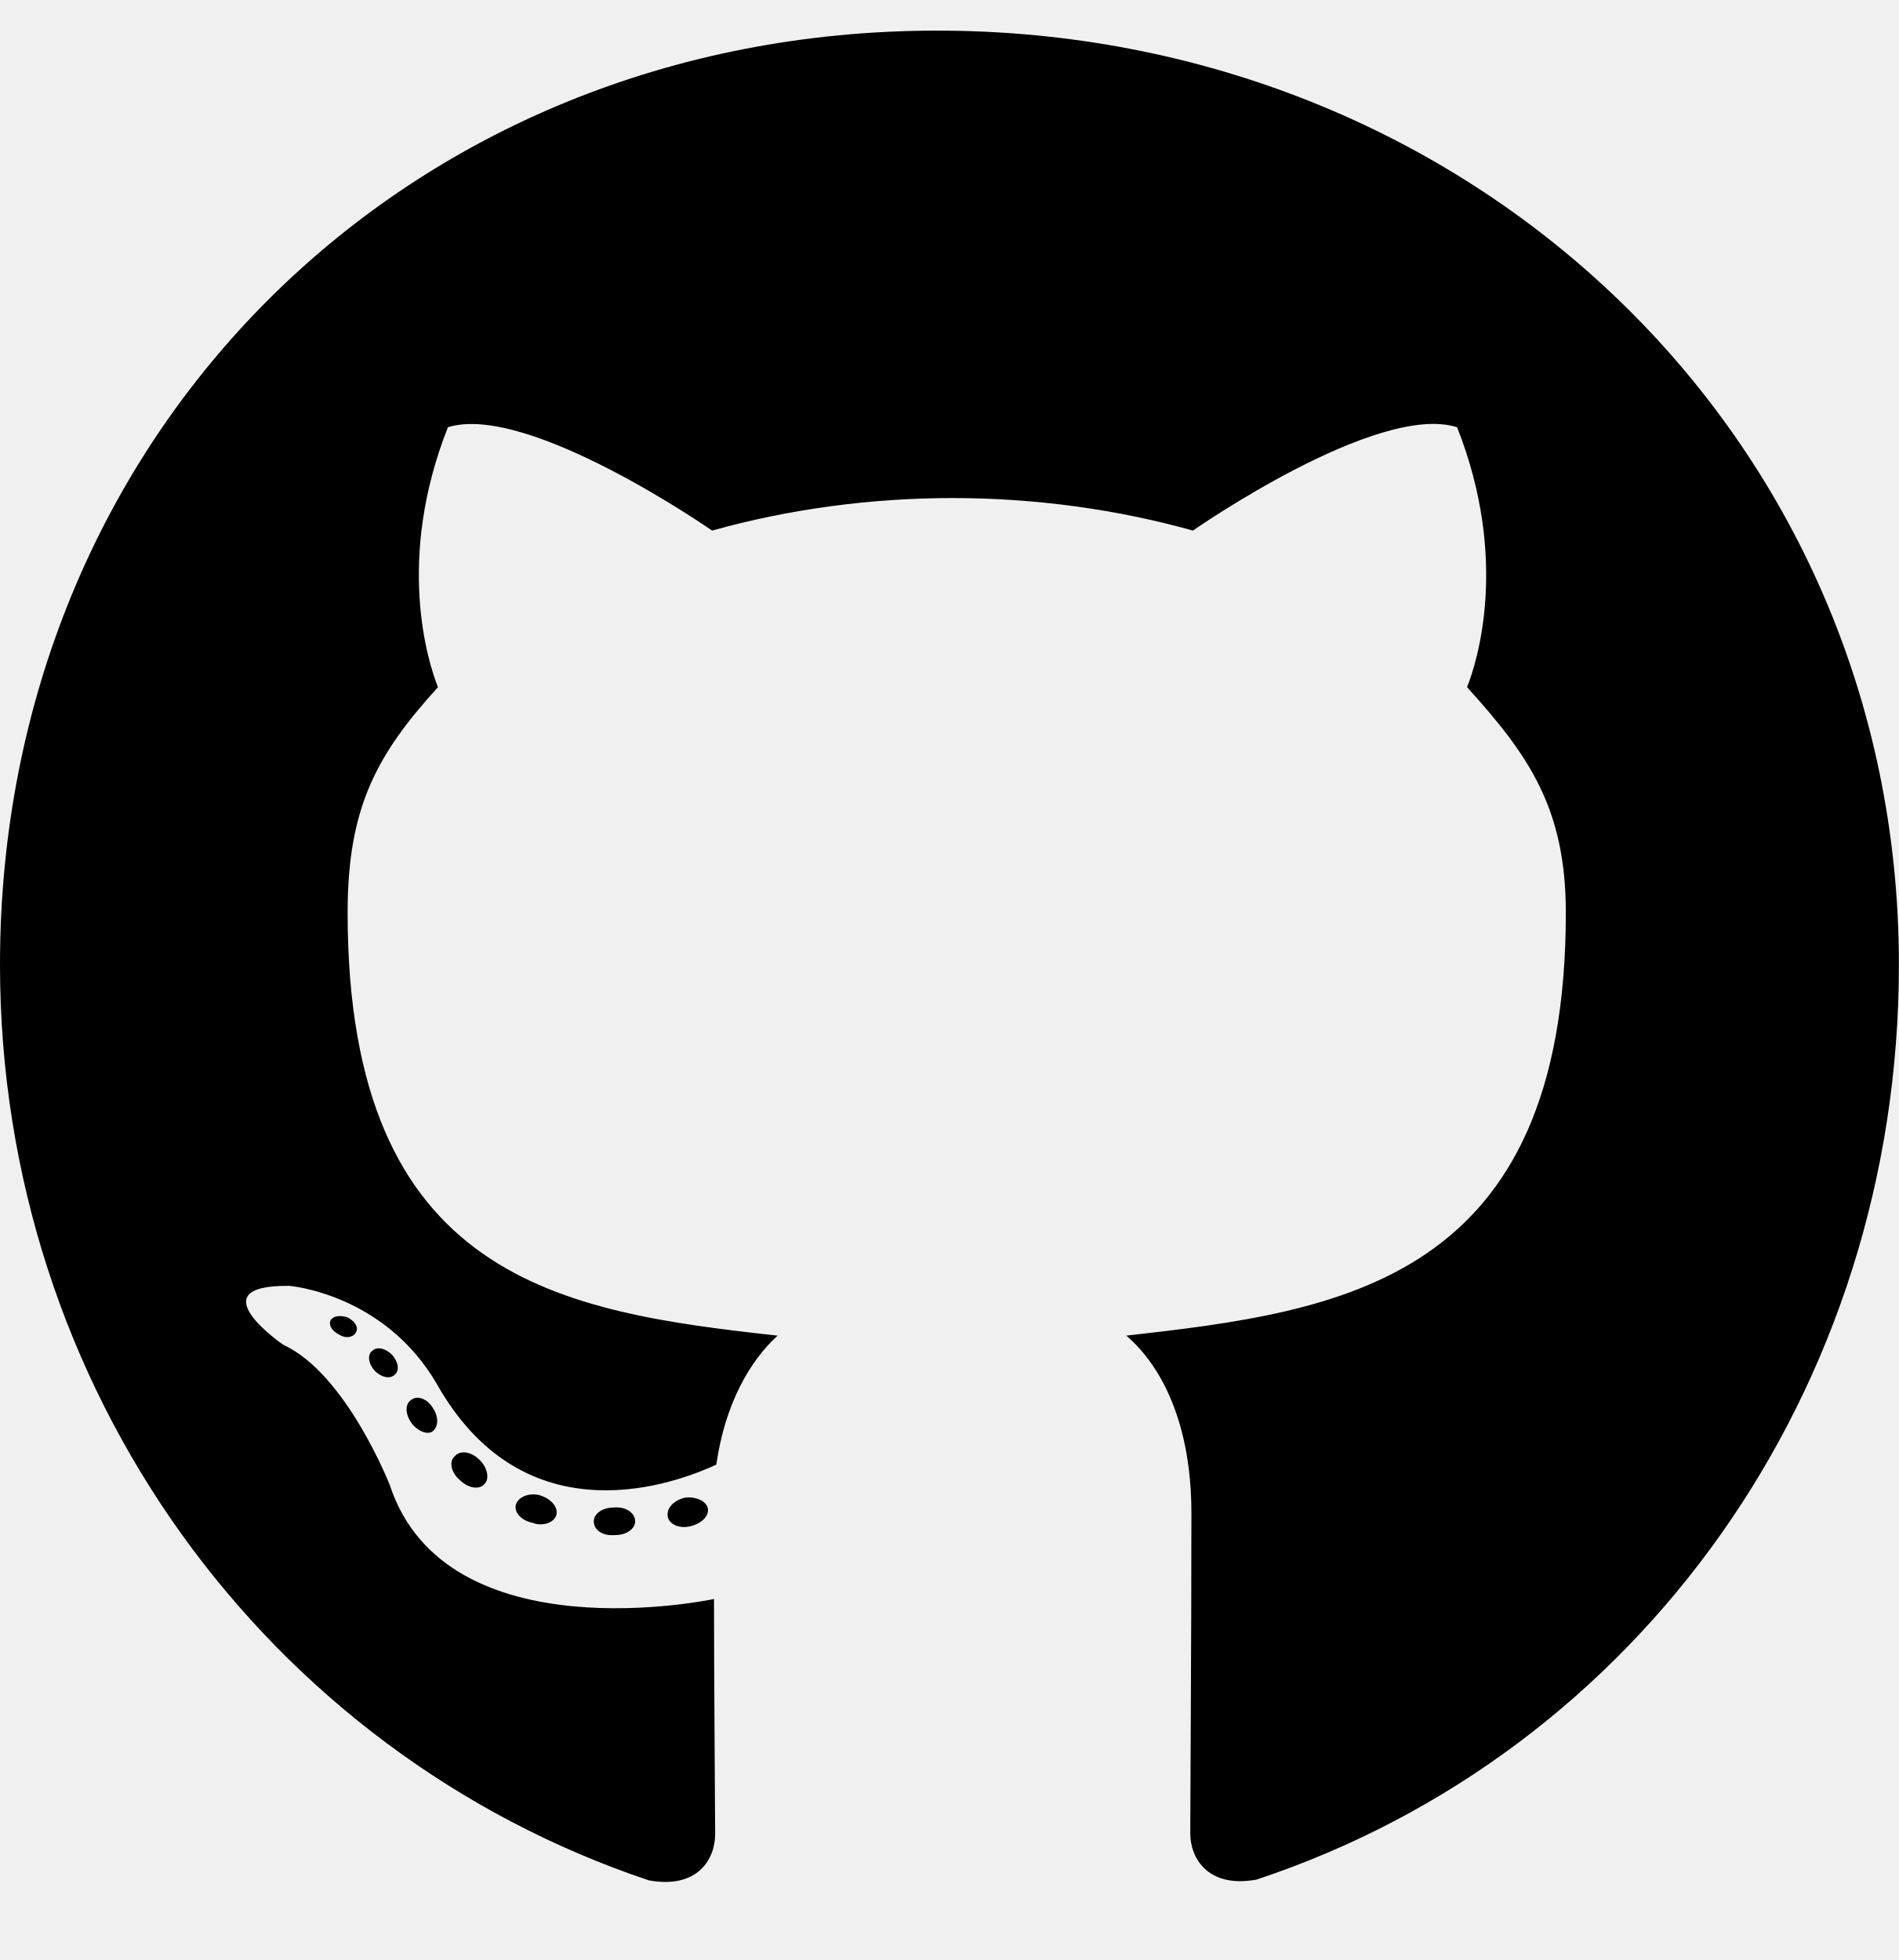
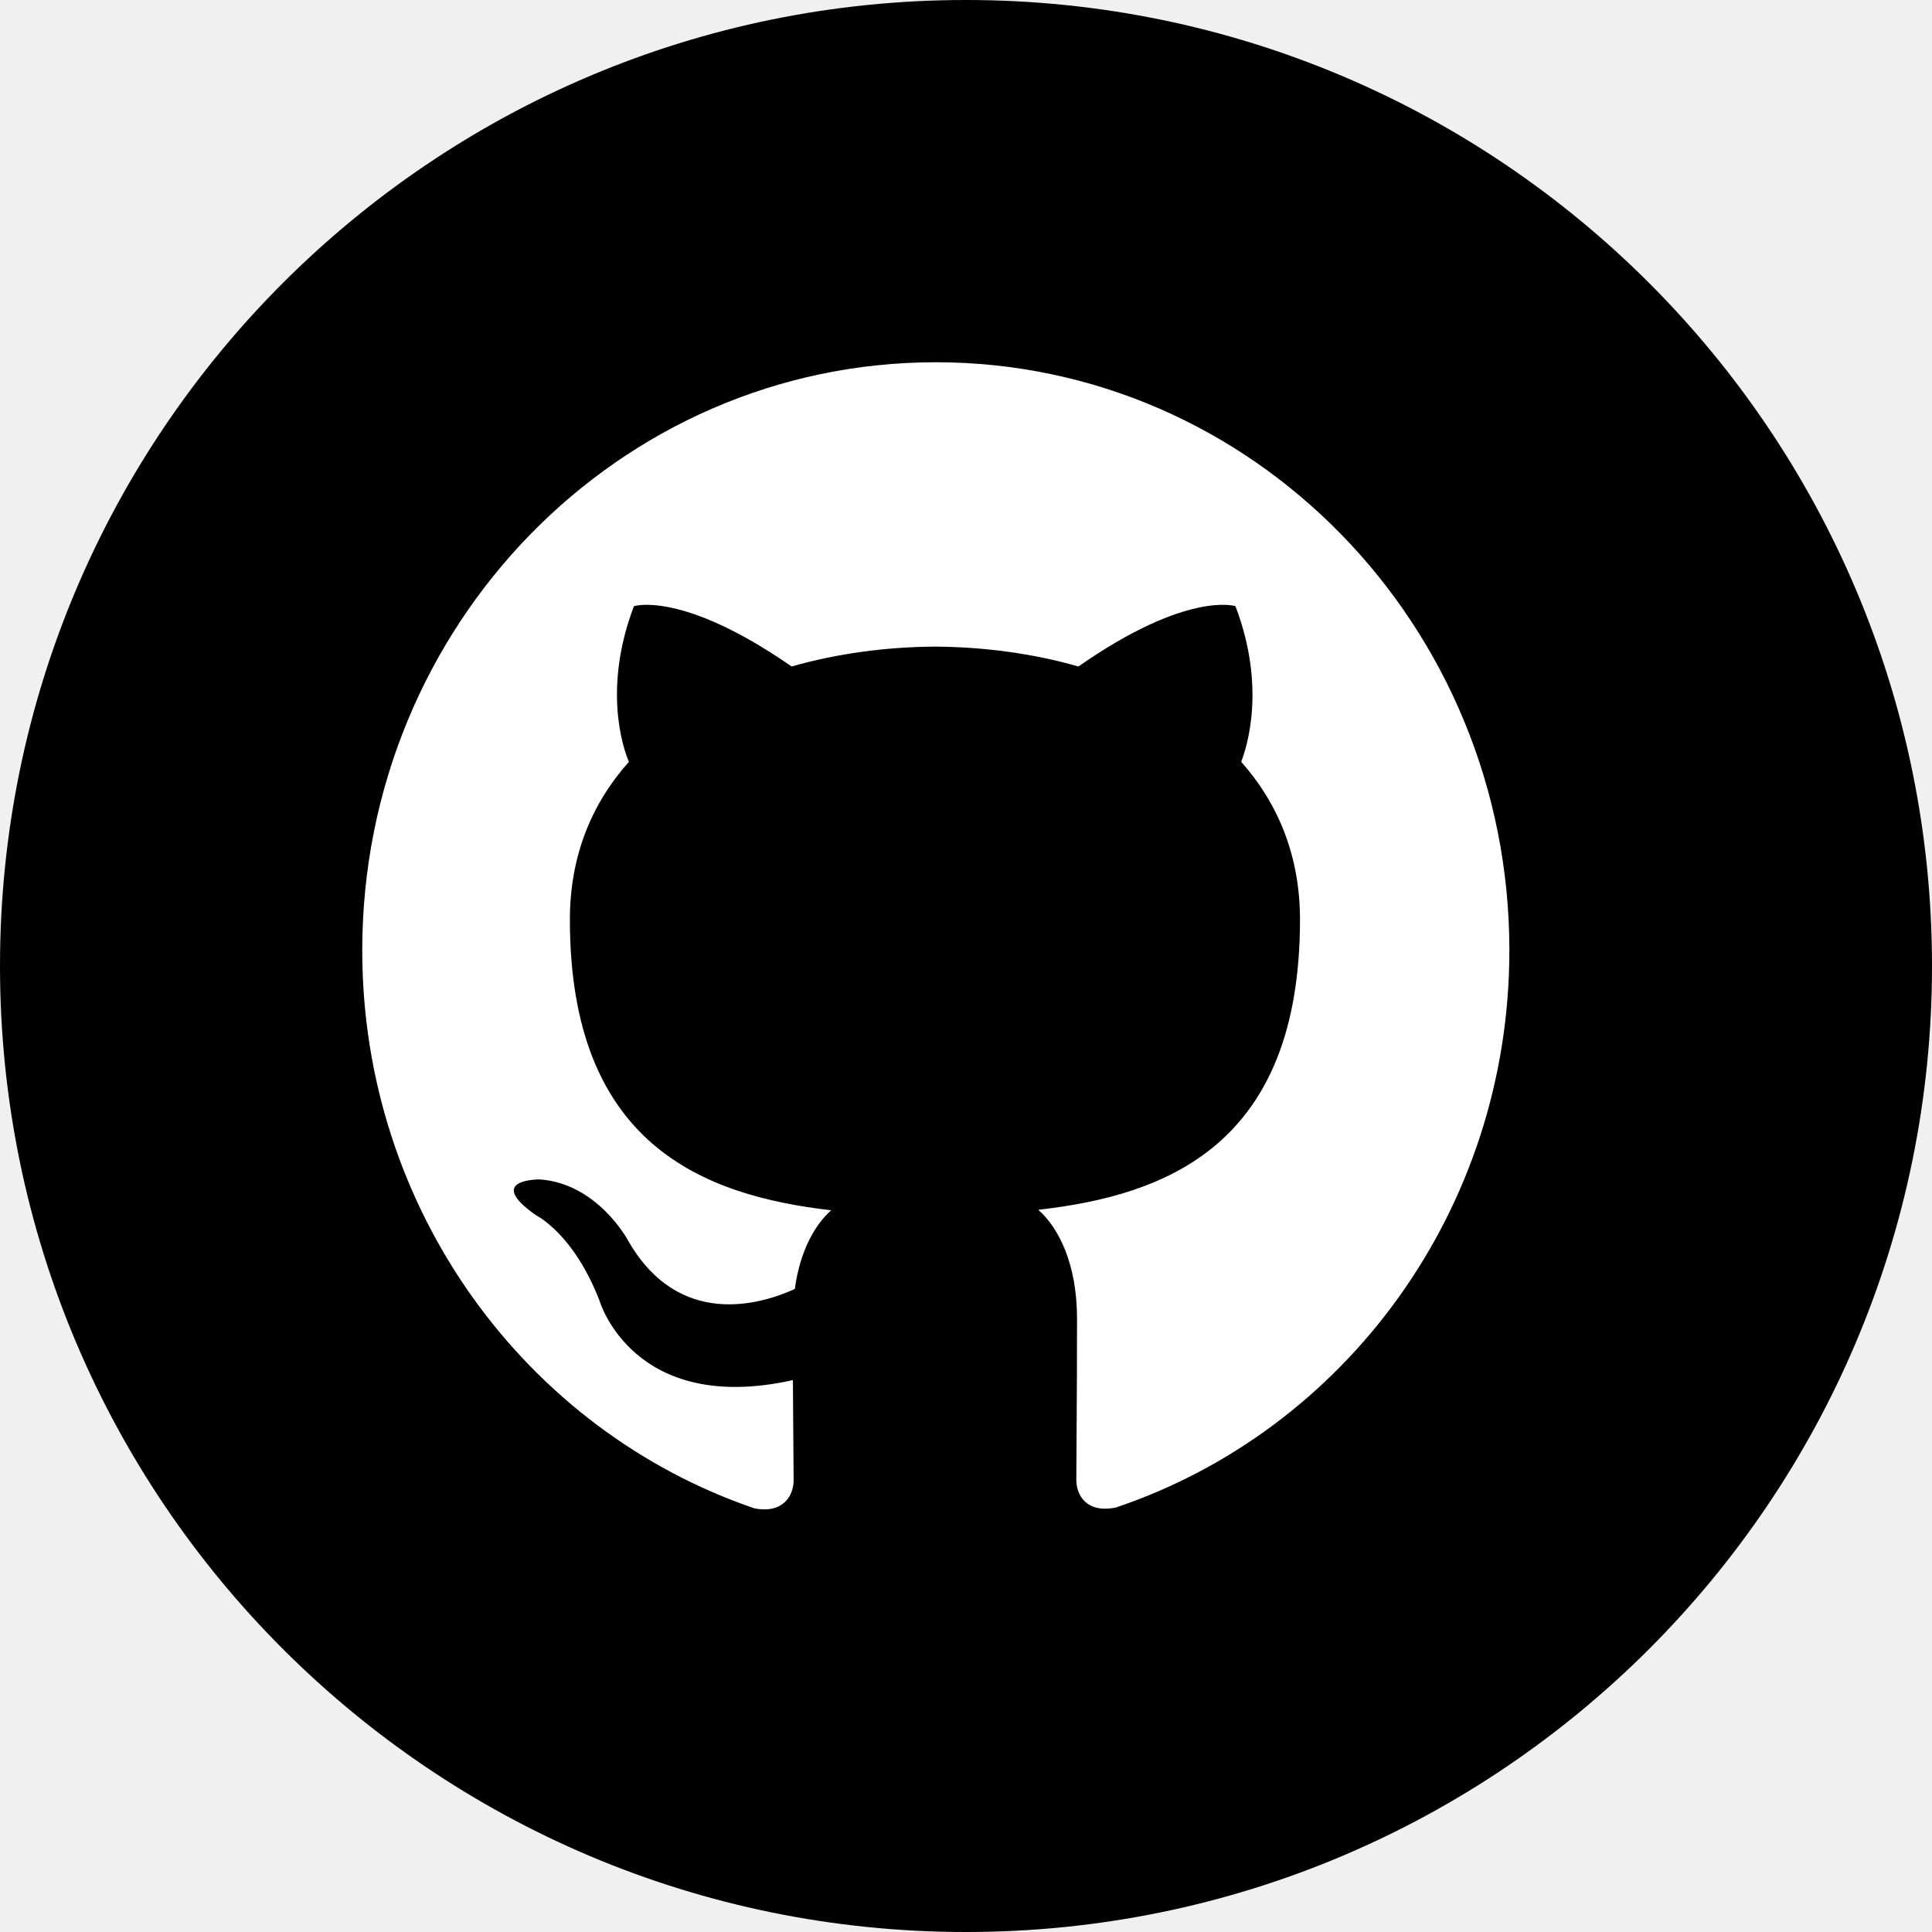
- <svg xmlns="http://www.w3.org/2000/svg" viewBox="0 0 496 512">
-   <path d="M165.9 397.4c0 2-2.3 3.6-5.2 3.6-3.3.3-5.6-1.3-5.6-3.6 0-2 2.3-3.6 5.2-3.6 3-.3 5.6 1.3 5.6 3.6zm-31.1-4.5c-.7 2 1.3 4.3 4.3 4.9 2.6 1 5.6 0 6.2-2s-1.3-4.3-4.3-5.2c-2.6-.7-5.5.3-6.2 2.3zm44.2-1.7c-2.9.7-4.9 2.6-4.6 4.9.3 2 2.9 3.3 5.9 2.6 2.9-.7 4.9-2.6 4.6-4.6-.3-1.9-3-3.2-5.9-2.9zM244.8 8C106.1 8 0 113.3 0 252c0 110.9 69.8 205.8 169.5 239.2 12.8 2.3 17.3-5.6 17.3-12.1 0-6.2-.3-40.4-.3-61.4 0 0-70 15-84.7-29.8 0 0-11.4-29.1-27.8-36.6 0 0-22.9-15.7 1.6-15.4 0 0 24.9 2 38.6 25.8 21.9 38.6 58.6 27.5 72.9 20.9 2.3-16 8.8-27.1 16-33.7-55.9-6.2-112.3-14.3-112.3-110.5 0-27.5 7.6-41.3 23.6-58.9-2.6-6.5-11.1-33.3 2.6-67.9 20.9-6.5 69 27 69 27 20-5.6 41.5-8.5 62.8-8.5s42.8 2.9 62.8 8.5c0 0 48.1-33.6 69-27 13.7 34.7 5.2 61.4 2.6 67.9 16 17.7 25.8 31.5 25.8 58.9 0 96.5-58.9 104.2-114.8 110.5 9.2 7.9 17 22.9 17 46.4 0 33.7-.3 75.4-.3 83.6 0 6.5 4.6 14.4 17.3 12.1C428.2 457.8 496 362.9 496 252 496 113.3 383.5 8 244.8 8zM97.2 352.9c-1.3 1-1 3.3.7 5.2 1.6 1.6 3.9 2.3 5.2 1 1.3-1 1-3.3-.7-5.2-1.6-1.6-3.9-2.3-5.2-1zm-10.8-8.1c-.7 1.3.3 2.9 2.3 3.9 1.6 1 3.6.7 4.3-.7.7-1.3-.3-2.9-2.3-3.9-2-.6-3.6-.3-4.3.7zm32.4 35.6c-1.6 1.3-1 4.3 1.3 6.2 2.3 2.3 5.2 2.6 6.5 1 1.3-1.3.7-4.3-1.3-6.2-2.2-2.3-5.2-2.6-6.5-1zm-11.4-14.7c-1.6 1-1.6 3.6 0 5.9 1.6 2.3 4.3 3.3 5.6 2.3 1.6-1.3 1.6-3.9 0-6.2-1.4-2.3-4-3.3-5.6-2z" />
+ <svg xmlns="http://www.w3.org/2000/svg" width="32" height="32" viewBox="0 0 32 32" fill="none">
+   <circle cx="16" cy="16" r="16" fill="black" />
+   <path d="M15.5 6C10.251 6 6 10.362 6 15.741C6 20.046 8.722 23.697 12.496 24.983C12.971 25.075 13.145 24.774 13.145 24.515C13.145 24.283 13.137 23.671 13.133 22.859C10.49 23.447 9.933 21.552 9.933 21.552C9.501 20.427 8.876 20.127 8.876 20.127C8.016 19.523 8.943 19.535 8.943 19.535C9.897 19.604 10.398 20.539 10.398 20.539C11.245 22.028 12.621 21.598 13.165 21.349C13.25 20.719 13.495 20.29 13.766 20.046C11.656 19.802 9.439 18.965 9.439 15.232C9.439 14.169 9.807 13.3 10.417 12.618C10.31 12.372 9.989 11.382 10.5 10.04C10.5 10.04 11.296 9.779 13.112 11.039C13.872 10.822 14.68 10.715 15.487 10.71C16.295 10.715 17.102 10.822 17.862 11.039C19.667 9.779 20.463 10.04 20.463 10.04C20.974 11.382 20.653 12.372 20.558 12.618C21.164 13.3 21.532 14.169 21.532 15.232C21.532 18.974 19.311 19.798 17.197 20.038C17.53 20.33 17.839 20.928 17.839 21.84C17.839 23.144 17.827 24.191 17.827 24.508C17.827 24.763 17.993 25.068 18.48 24.97C22.281 23.692 25 20.04 25 15.741C25 10.362 20.746 6 15.5 6" fill="white" />
</svg>
